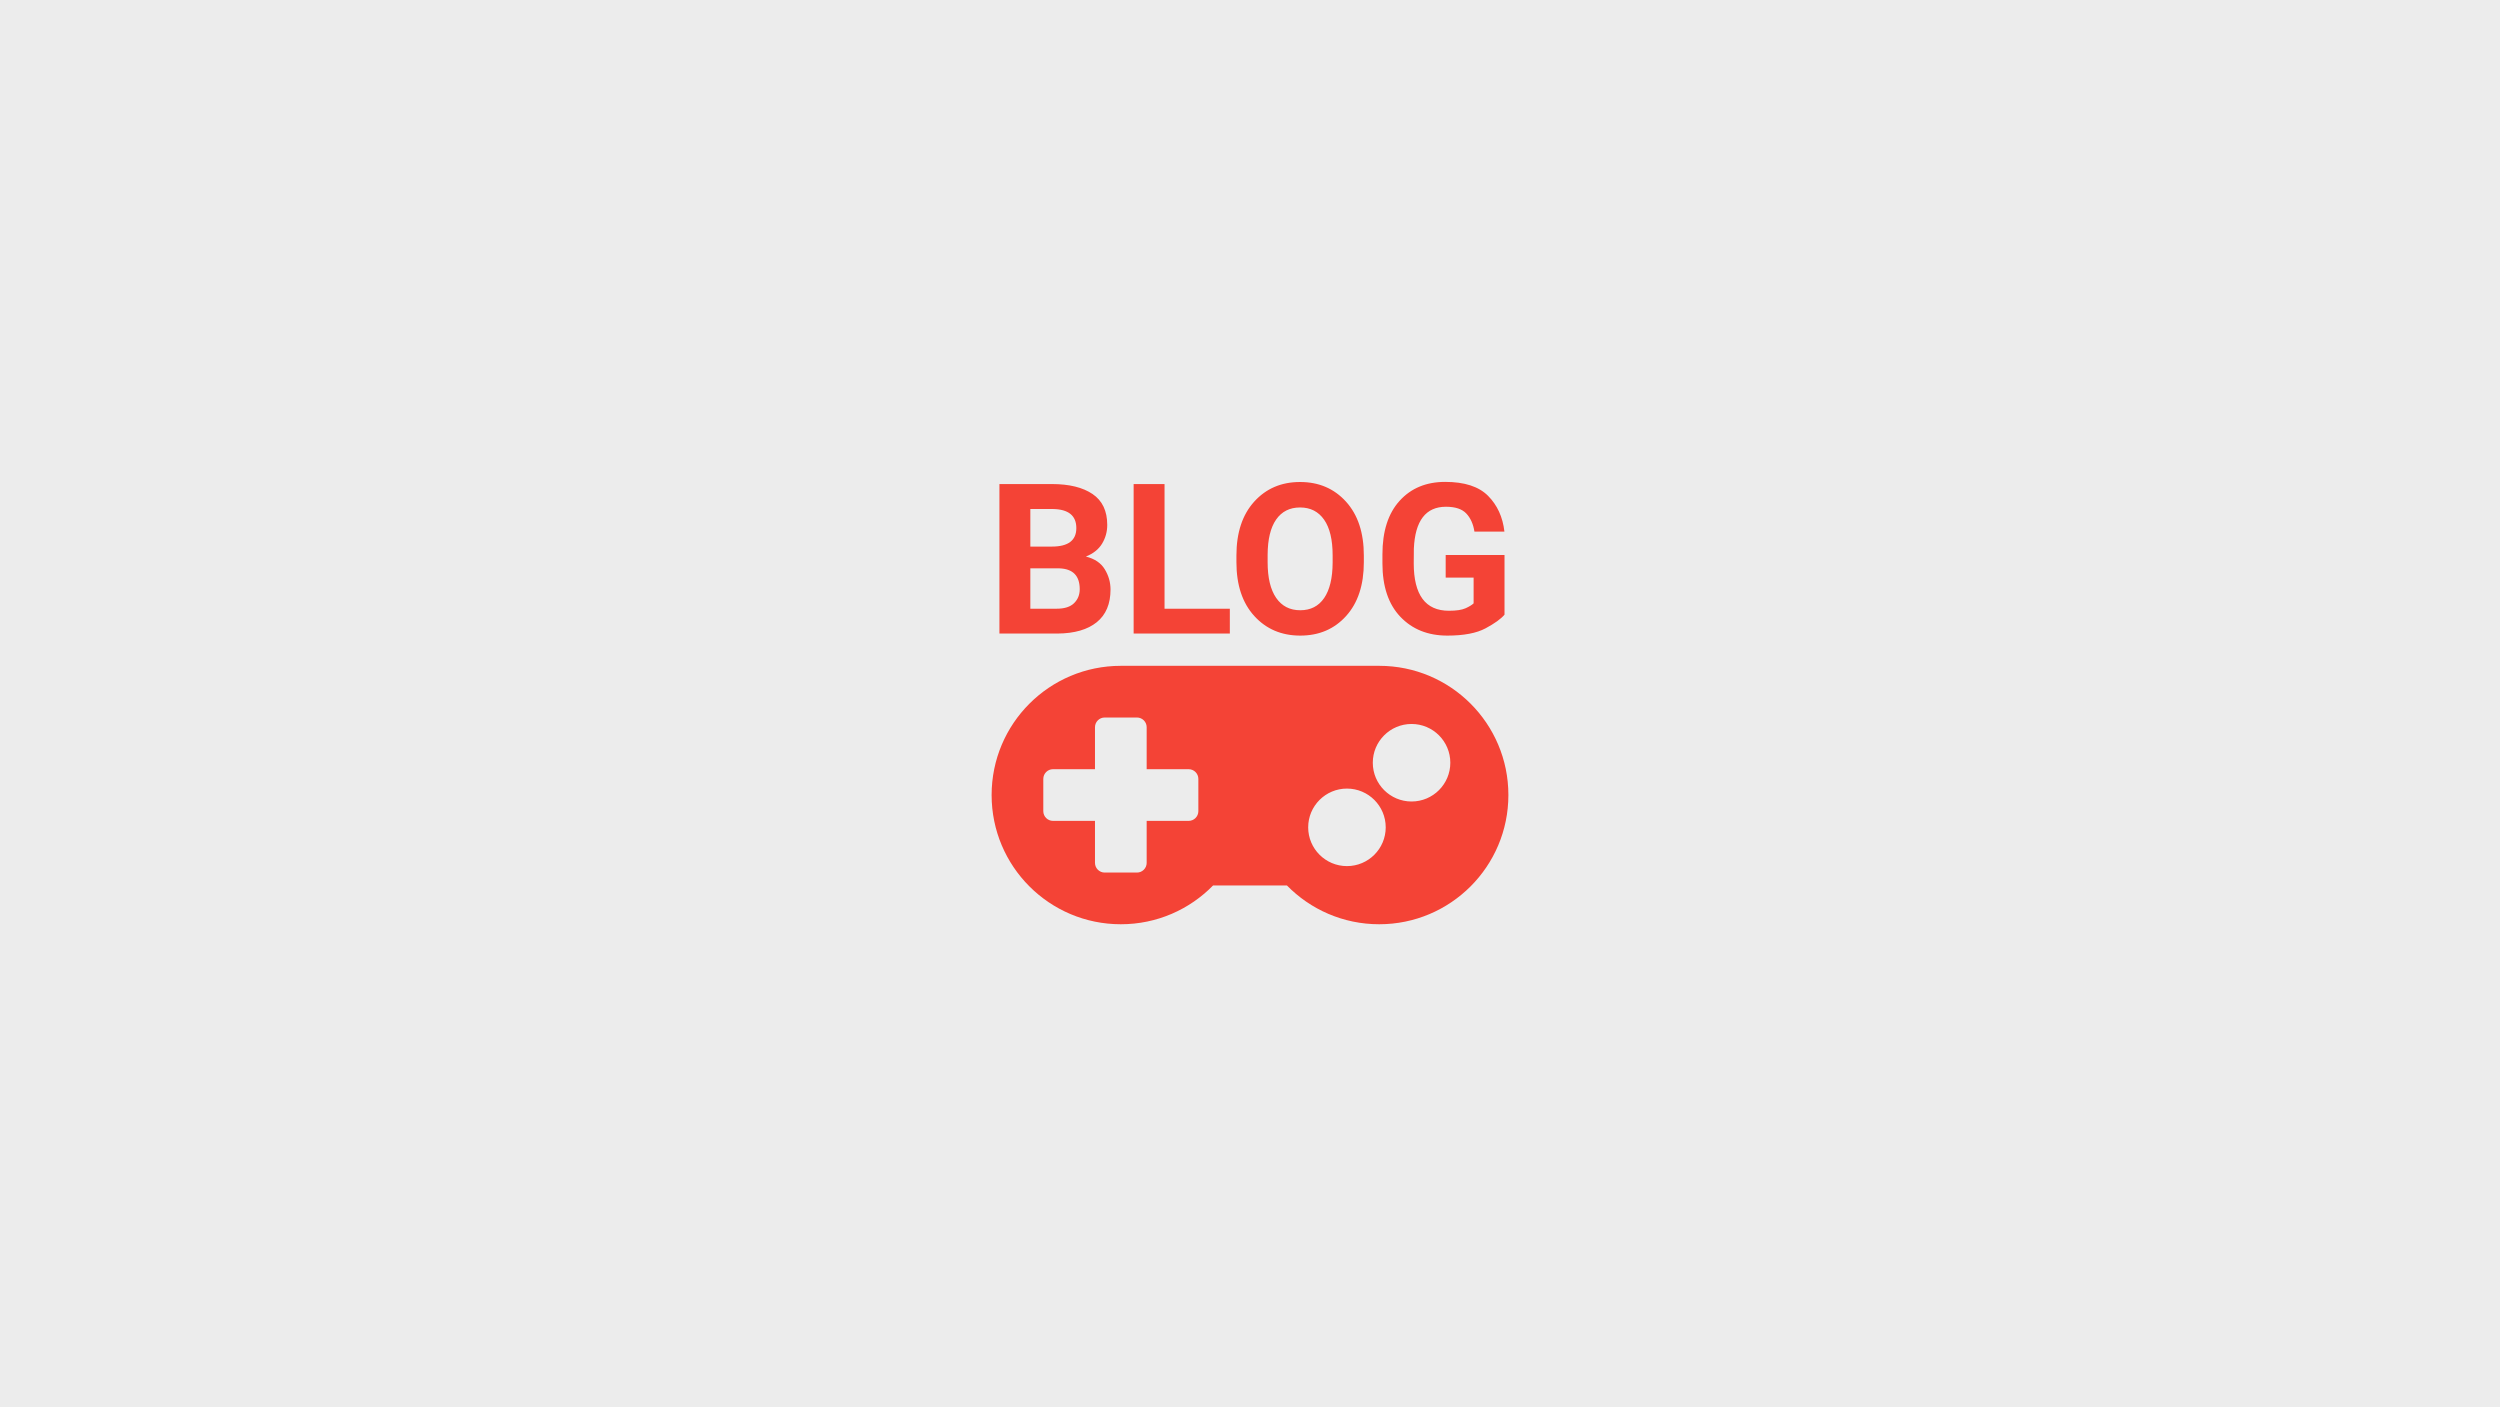
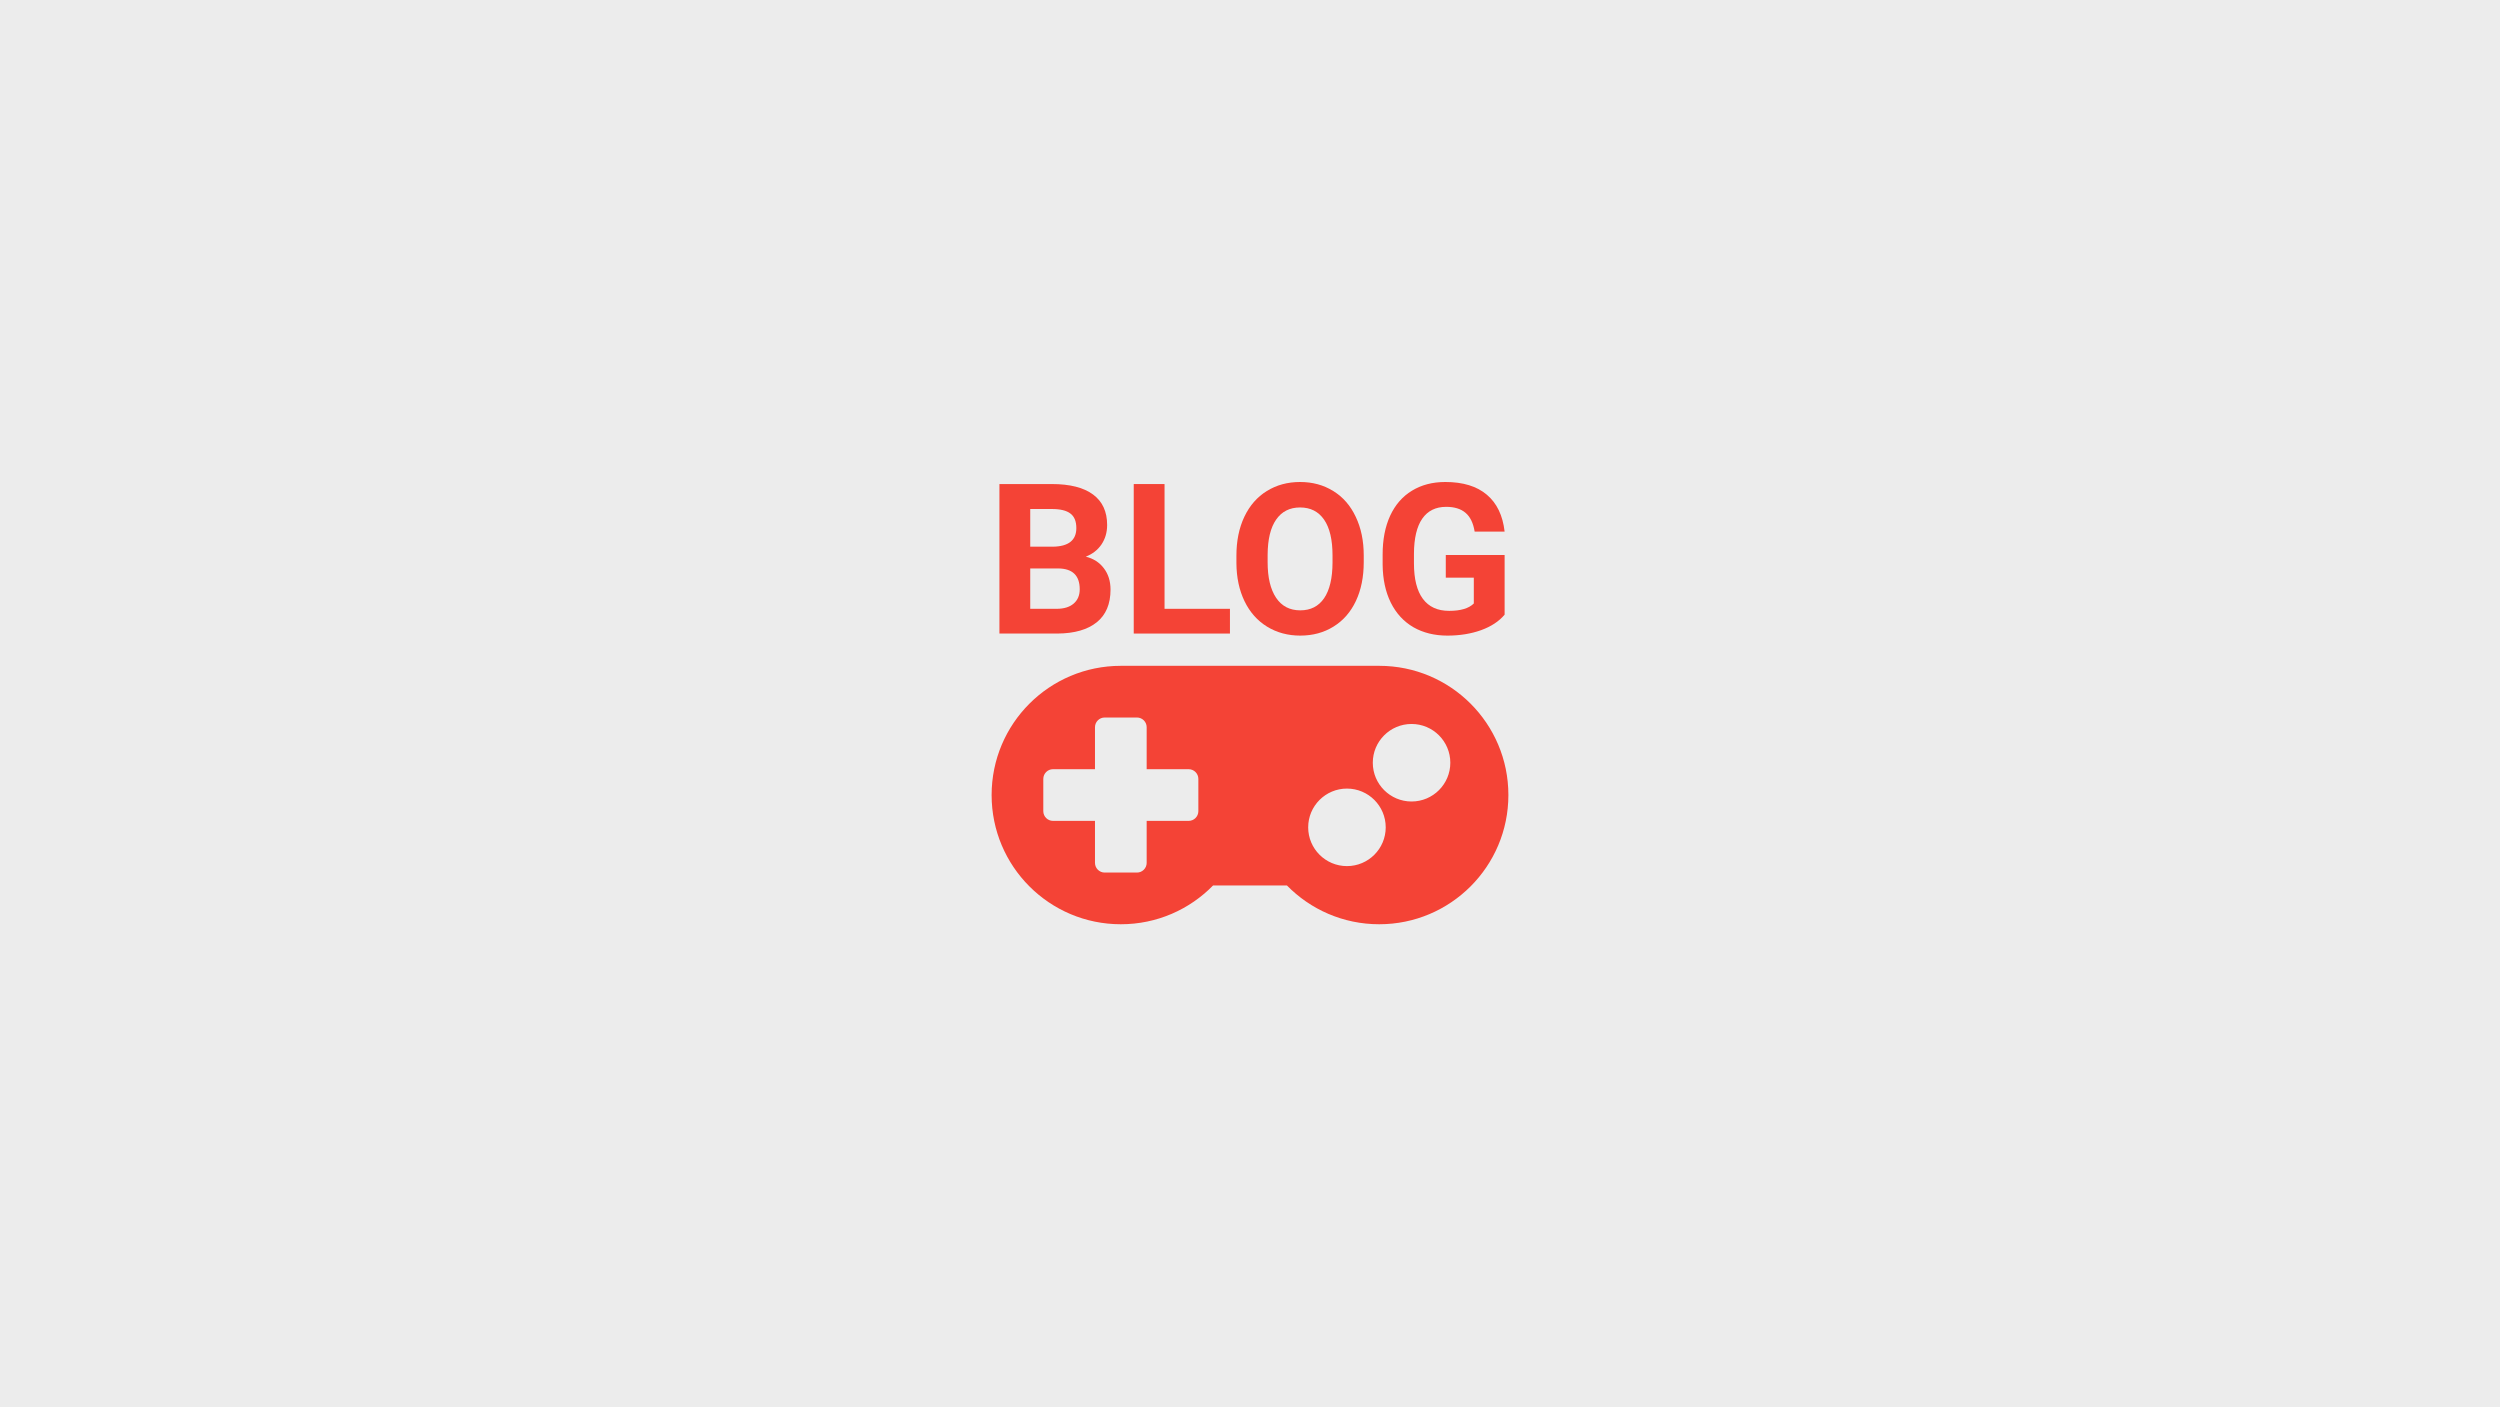
<svg xmlns="http://www.w3.org/2000/svg" viewBox="0 0 960 540" version="1.1" id="svg4" width="960" height="540">
  <defs id="defs8" />
  <rect style="opacity:1;vector-effect:none;fill:#ececec;fill-opacity:1;stroke:none;stroke-width:15;stroke-linecap:butt;stroke-linejoin:miter;stroke-miterlimit:4;stroke-dasharray:none;stroke-dashoffset:0;stroke-opacity:1" id="rect4506" width="1058.712" height="642.169" x="-19.525" y="-39.254" />
  <g id="g841" transform="matrix(0.402993,0,0,0.402993,276.1116,162.689)">
    <path style="fill:#f44336;fill-opacity:1;stroke-width:0.77" id="path2-8" d="M 629.097,230.744 H 382.85 c -68.026,0 -123.124,55.098 -123.124,123.124 0,68.026 55.098,123.124 123.124,123.124 34.475,0 65.563,-14.159 87.88,-36.937 h 70.411 c 22.316,22.778 53.482,36.937 87.88,36.937 68.026,0 123.124,-55.098 123.124,-123.124 0,-68.026 -55.021,-123.124 -123.047,-123.124 z M 456.724,369.258 c 0,5.079 -4.155,9.234 -9.234,9.234 h -40.015 v 40.015 c 0,5.079 -4.155,9.234 -9.234,9.234 h -30.781 c -5.079,0 -9.234,-4.155 -9.234,-9.234 v -40.015 h -40.015 c -5.079,0 -9.234,-4.155 -9.234,-9.234 v -30.781 c 0,-5.079 4.155,-9.234 9.234,-9.234 h 40.015 v -40.015 c 0,-5.079 4.155,-9.234 9.234,-9.234 h 30.781 c 5.079,0 9.234,4.155 9.234,9.234 v 40.015 h 40.015 c 5.079,0 9.234,4.155 9.234,9.234 z m 141.592,52.328 c -20.392,0 -36.937,-16.545 -36.937,-36.937 0,-20.392 16.545,-36.937 36.937,-36.937 20.392,0 36.937,16.545 36.937,36.937 0,20.392 -16.545,36.937 -36.937,36.937 z m 61.562,-61.562 c -20.392,0 -36.937,-16.545 -36.937,-36.937 0,-20.392 16.545,-36.937 36.937,-36.937 20.392,0 36.937,16.545 36.937,36.937 0,20.392 -16.545,36.937 -36.937,36.937 z" />
-     <text id="text836" y="199.993" x="254.453" style="font-style:normal;font-variant:normal;font-weight:normal;font-stretch:normal;font-size:200.38px;line-height:1.25;font-family:Roboto;-inkscape-font-specification:Roboto;letter-spacing:0px;word-spacing:0px;fill:#f44336;fill-opacity:1;stroke:none;stroke-width:5.009" xml:space="preserve">
-       <tspan style="font-style:normal;font-variant:normal;font-weight:bold;font-stretch:normal;font-family:Roboto;-inkscape-font-specification:'Roboto Bold';fill:#f44336;stroke-width:5.009" y="199.993" x="254.453" id="tspan834">BLOG</tspan>
-     </text>
+     <g aria-label="BLOG" style="font-style:normal;font-variant:normal;font-weight:normal;font-stretch:normal;font-size:200.38px;line-height:1.25;font-family:Roboto;-inkscape-font-specification:Roboto;letter-spacing:0px;word-spacing:0px;fill:#f44336;fill-opacity:1;stroke:none;stroke-width:5.009" id="text836">
+       <path d="M 267.172,199.993 V 57.536 h 49.899 q 25.928,0 39.332,9.98 13.404,9.882 13.404,29.059 0,10.469 -5.381,18.492 -5.381,7.925 -14.97,11.643 10.958,2.74 17.22,11.056 6.36,8.317 6.36,20.351 0,20.547 -13.111,31.114 -13.111,10.567 -37.376,10.763 z m 29.353,-62.032 v 38.452 h 25.145 q 10.371,0 16.144,-4.892 5.871,-4.99 5.871,-13.698 0,-19.568 -20.253,-19.862 z m 0,-20.742 h 21.721 q 22.21,-0.391 22.21,-17.709 0,-9.686 -5.675,-13.894 -5.577,-4.305 -17.709,-4.305 h -20.547 z" style="font-style:normal;font-variant:normal;font-weight:bold;font-stretch:normal;font-family:Roboto;-inkscape-font-specification:'Roboto Bold';fill:#f44336;stroke-width:5.009" id="path819" />
+       <path d="m 424.502,176.413 h 62.325 v 23.58 H 395.149 V 57.536 h 29.353 z" style="font-style:normal;font-variant:normal;font-weight:bold;font-stretch:normal;font-family:Roboto;-inkscape-font-specification:'Roboto Bold';fill:#f44336;stroke-width:5.009" id="path821" />
+       <path d="m 614.315,131.993 q 0,21.036 -7.436,36.886 -7.436,15.85 -21.329,24.46 -13.796,8.61 -31.701,8.61 -17.709,0 -31.603,-8.512 -13.894,-8.512 -21.525,-24.265 -7.632,-15.85 -7.729,-36.397 v -7.045 q 0,-21.036 7.534,-36.984 7.632,-16.046 21.427,-24.558 13.894,-8.61 31.701,-8.61 17.807,0 31.603,8.61 13.894,8.512 21.427,24.558 7.632,15.948 7.632,36.886 z m -29.744,-6.458 q 0,-22.406 -8.023,-34.049 -8.023,-11.643 -22.895,-11.643 -14.774,0 -22.797,11.545 -8.023,11.447 -8.121,33.658 v 6.947 q 0,21.819 8.023,33.853 8.023,12.035 23.091,12.035 14.774,0 22.699,-11.545 7.925,-11.643 8.023,-33.853 z" style="font-style:normal;font-variant:normal;font-weight:bold;font-stretch:normal;font-family:Roboto;-inkscape-font-specification:'Roboto Bold';fill:#f44336;stroke-width:5.009" id="path823" />
+       <path d="m 748.554,181.99 q -7.925,9.491 -22.406,14.774 -14.481,5.186 -32.092,5.186 -18.492,0 -32.483,-8.023 -13.894,-8.121 -21.525,-23.482 -7.534,-15.361 -7.729,-36.104 v -9.686 q 0,-21.33 7.142,-36.886 7.24,-15.655 20.742,-23.873 13.6,-8.317 31.799,-8.317 25.341,0 39.626,12.132 14.285,12.035 16.927,35.125 h -28.57 q -1.957,-12.23 -8.708,-17.905 -6.653,-5.675 -18.394,-5.675 -14.97,0 -22.797,11.252 -7.827,11.252 -7.925,33.462 v 9.099 q 0,22.406 8.512,33.853 8.512,11.447 24.95,11.447 16.535,0 23.58,-7.045 V 146.767 h -26.711 v -21.623 h 56.063 z" style="font-style:normal;font-variant:normal;font-weight:bold;font-stretch:normal;font-family:Roboto;-inkscape-font-specification:'Roboto Bold';fill:#f44336;stroke-width:5.009" id="path825" />
+     </g>
  </g>
</svg>
